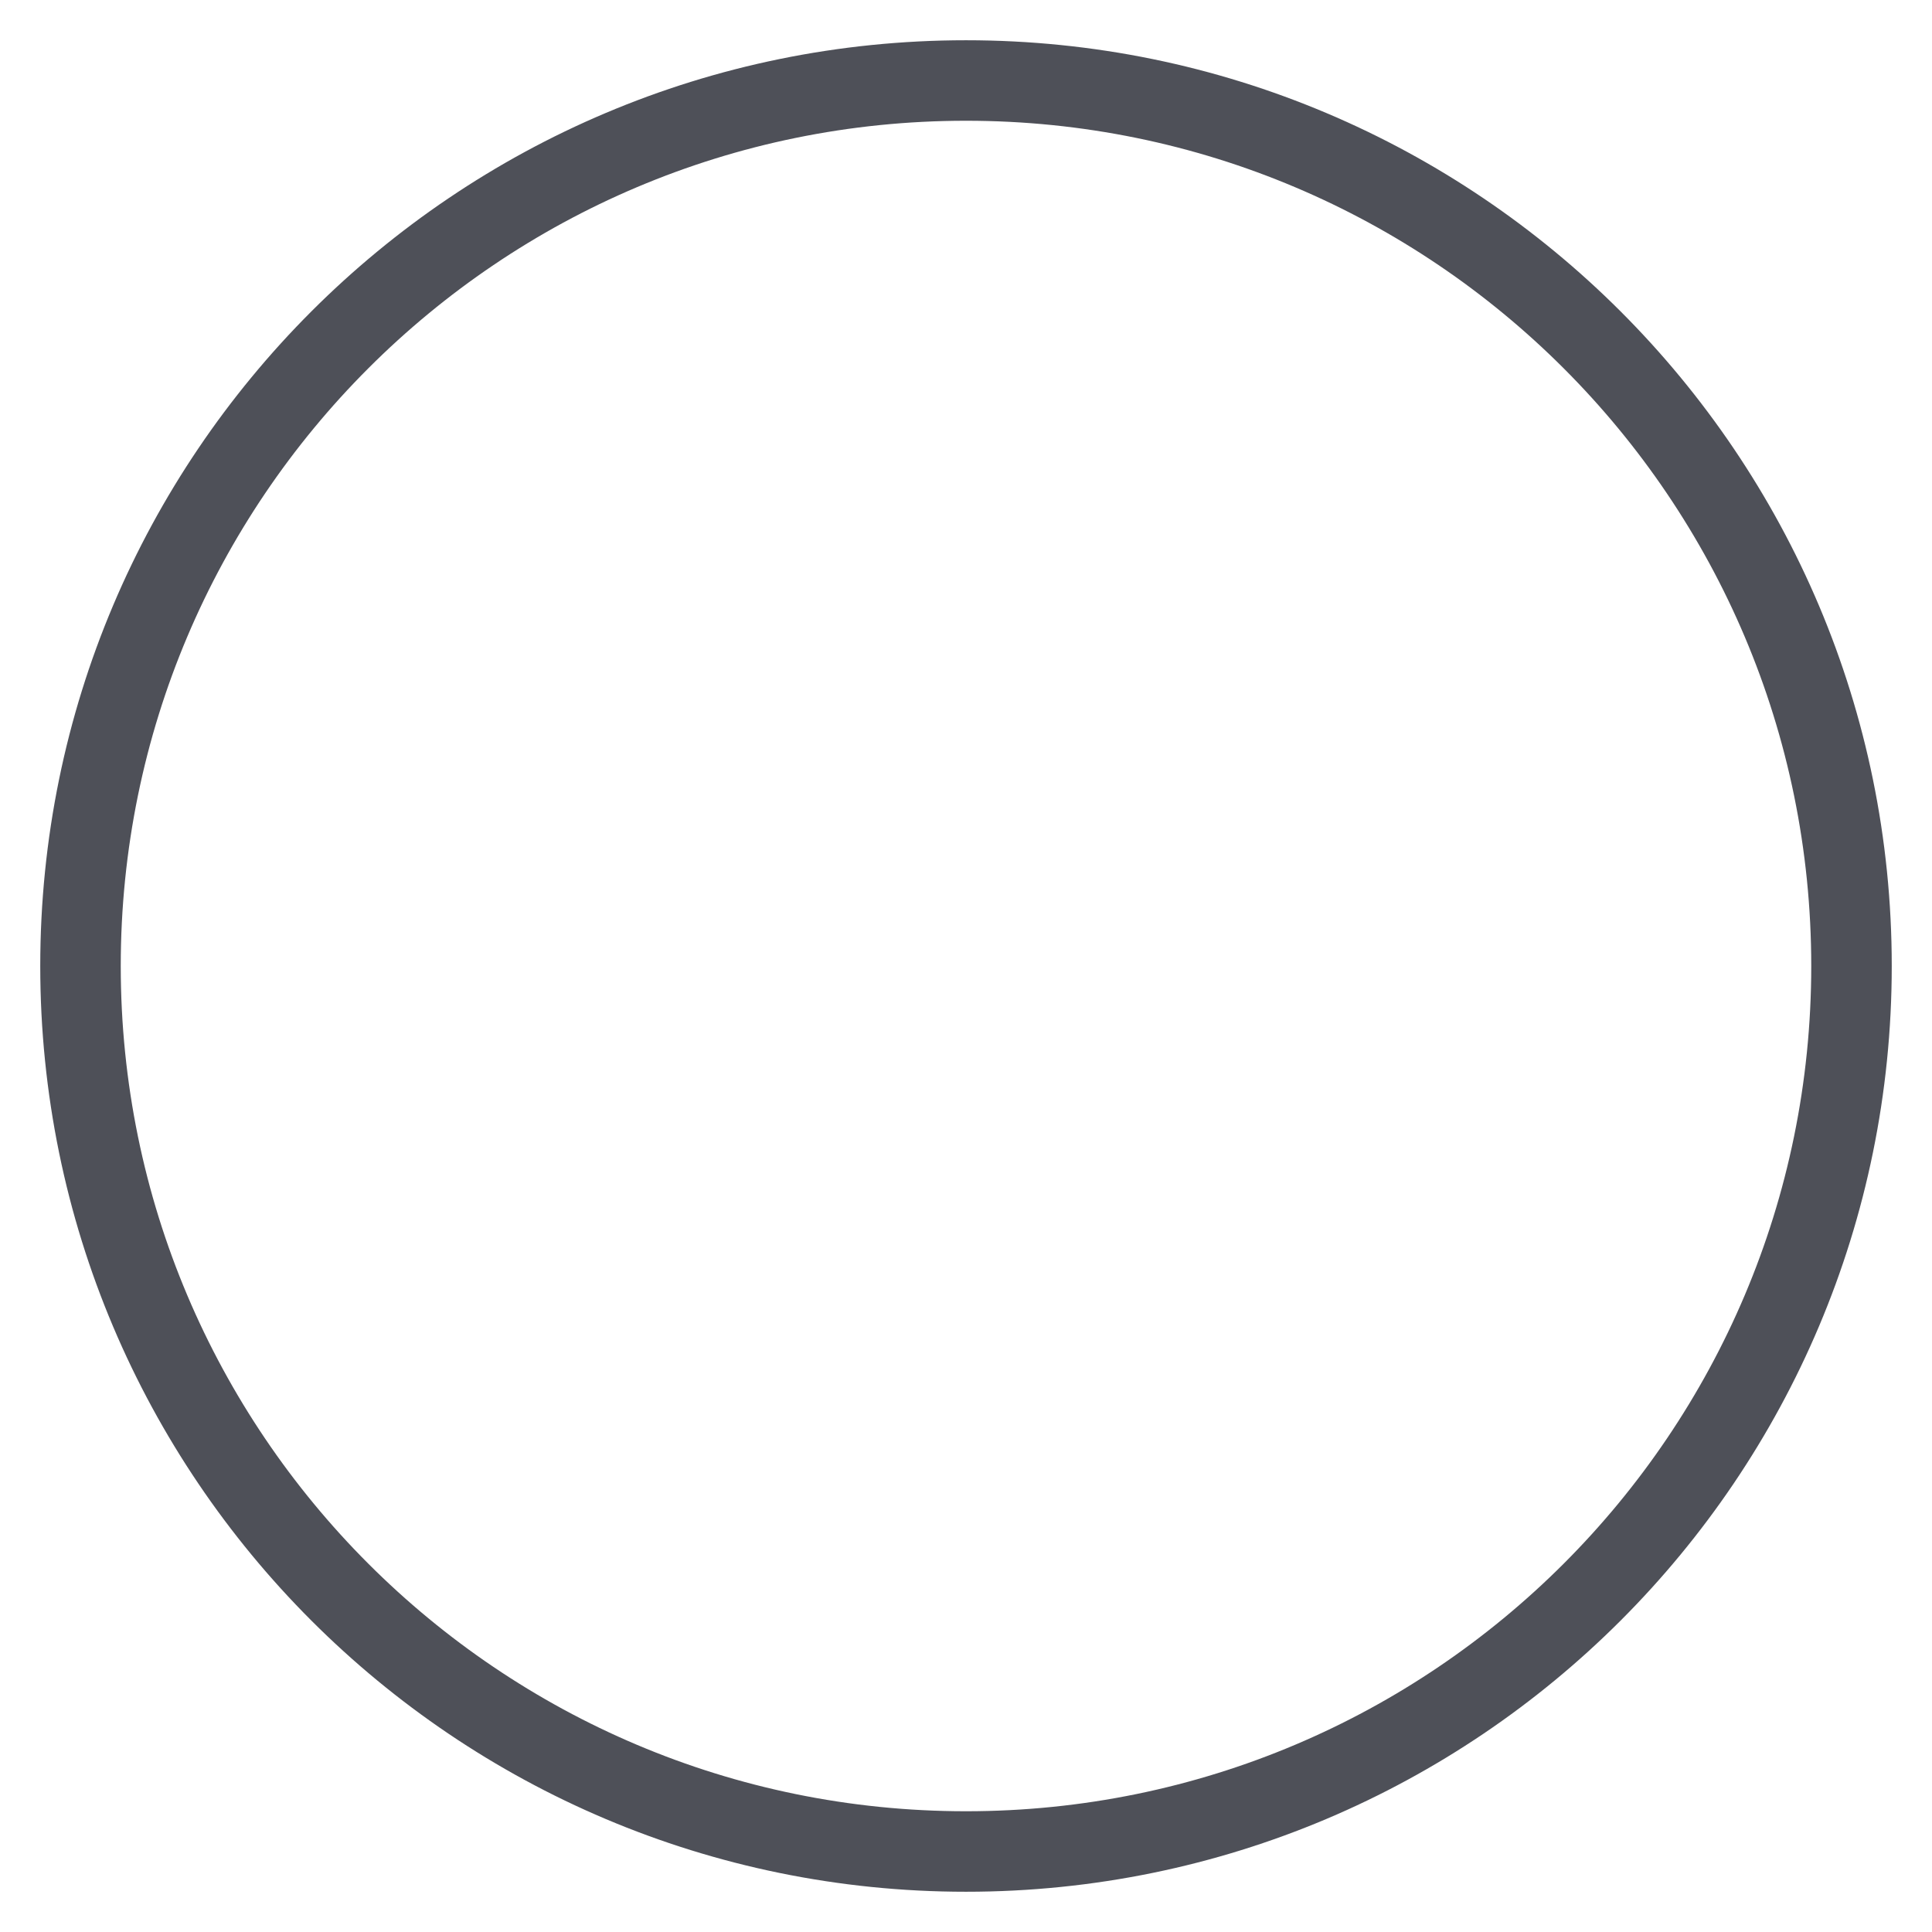
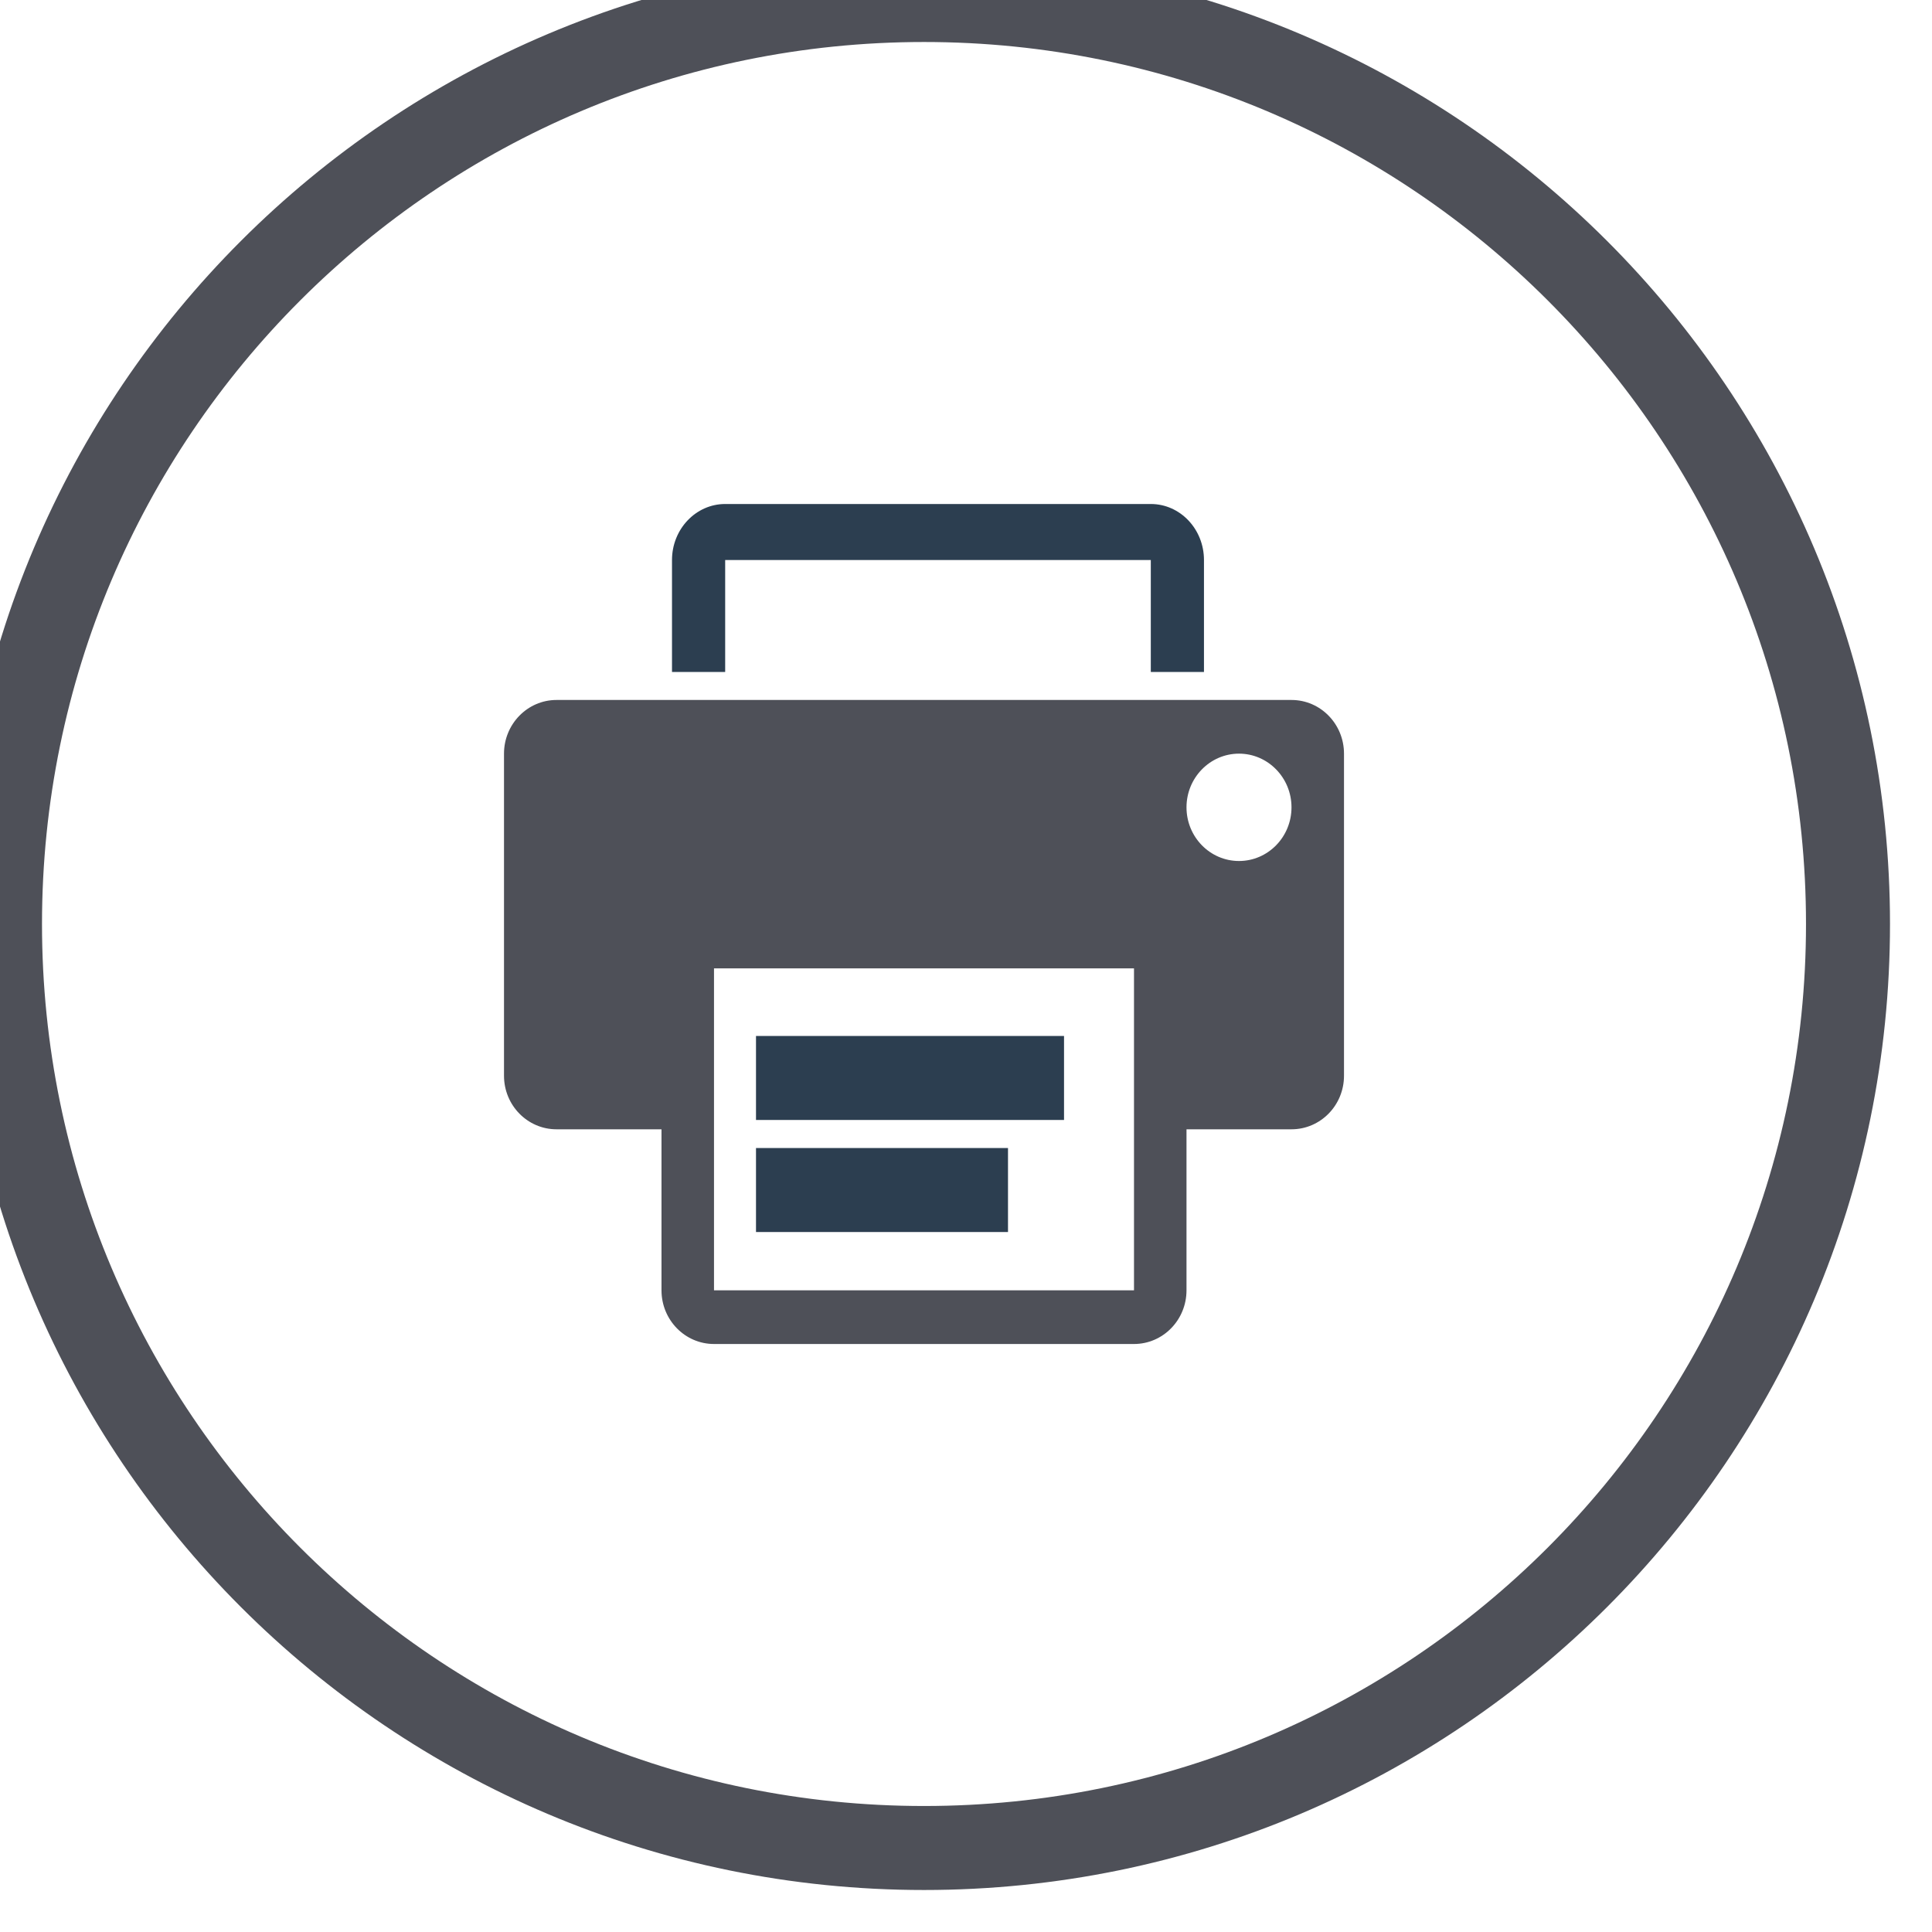
- <svg xmlns="http://www.w3.org/2000/svg" width="24px" height="24px" viewBox="0 0 24 24" version="1.1">
+ <svg xmlns="http://www.w3.org/2000/svg" width="23px" height="23px" viewBox="0 0 23 23" version="1.1">
  <defs />
  <g id="HD-Desktop" stroke="none" stroke-width="1" fill="none" fill-rule="evenodd">
-     <g id="Dashboard" transform="translate(-1325, -948)" stroke="#4E5058">
-       <circle id="Oval-8" cx="1337" cy="960" r="11" />
+     <g id="Schedule-hover">
+       <g id="Group-26">
+         <g id="printer" transform="translate(6, 6)" fill-rule="nonzero">
+           <rect id="Rectangle-path" fill="#2C3E50" x="3" y="7.667" width="3" height="1" />
+           <path d="M2.633,0.667 L7.7,0.667 L7.7,2 L8.333,2 L8.333,0.667 C8.333,0.299 8.05,0 7.7,0 L2.633,0 C2.284,0 2,0.299 2,0.667 L2,2 L2.633,2 L2.633,0.667 Z" id="Shape" fill="#2C3E50" />
+           <rect id="Rectangle-path" fill="#2C3E50" x="3" y="6.333" width="3.667" height="1" />
+           <path d="M9.375,2.333 L0.625,2.333 C0.28,2.333 0,2.62 0,2.972 L0,6.806 C0,7.159 0.28,7.444 0.625,7.444 L1.875,7.444 L1.875,9.361 C1.875,9.714 2.155,10 2.5,10 L7.5,10 C7.845,10 8.125,9.714 8.125,9.361 L8.125,7.444 L9.375,7.444 C9.72,7.444 10,7.159 10,6.806 L10,2.972 C10,2.62 9.721,2.333 9.375,2.333 Z M7.5,9.361 L2.5,9.361 L2.5,5.528 L7.5,5.528 L7.5,9.361 Z M8.75,4.25 C8.405,4.25 8.125,3.964 8.125,3.611 C8.125,3.259 8.405,2.972 8.75,2.972 C9.095,2.972 9.375,3.259 9.375,3.611 C9.375,3.964 9.095,4.25 8.75,4.25 Z" id="Shape" fill="#4E5058" />
+         </g>
+         <circle id="Oval-8" stroke="#4E5058" cx="11" cy="11" r="11" />
+       </g>
    </g>
  </g>
</svg>
